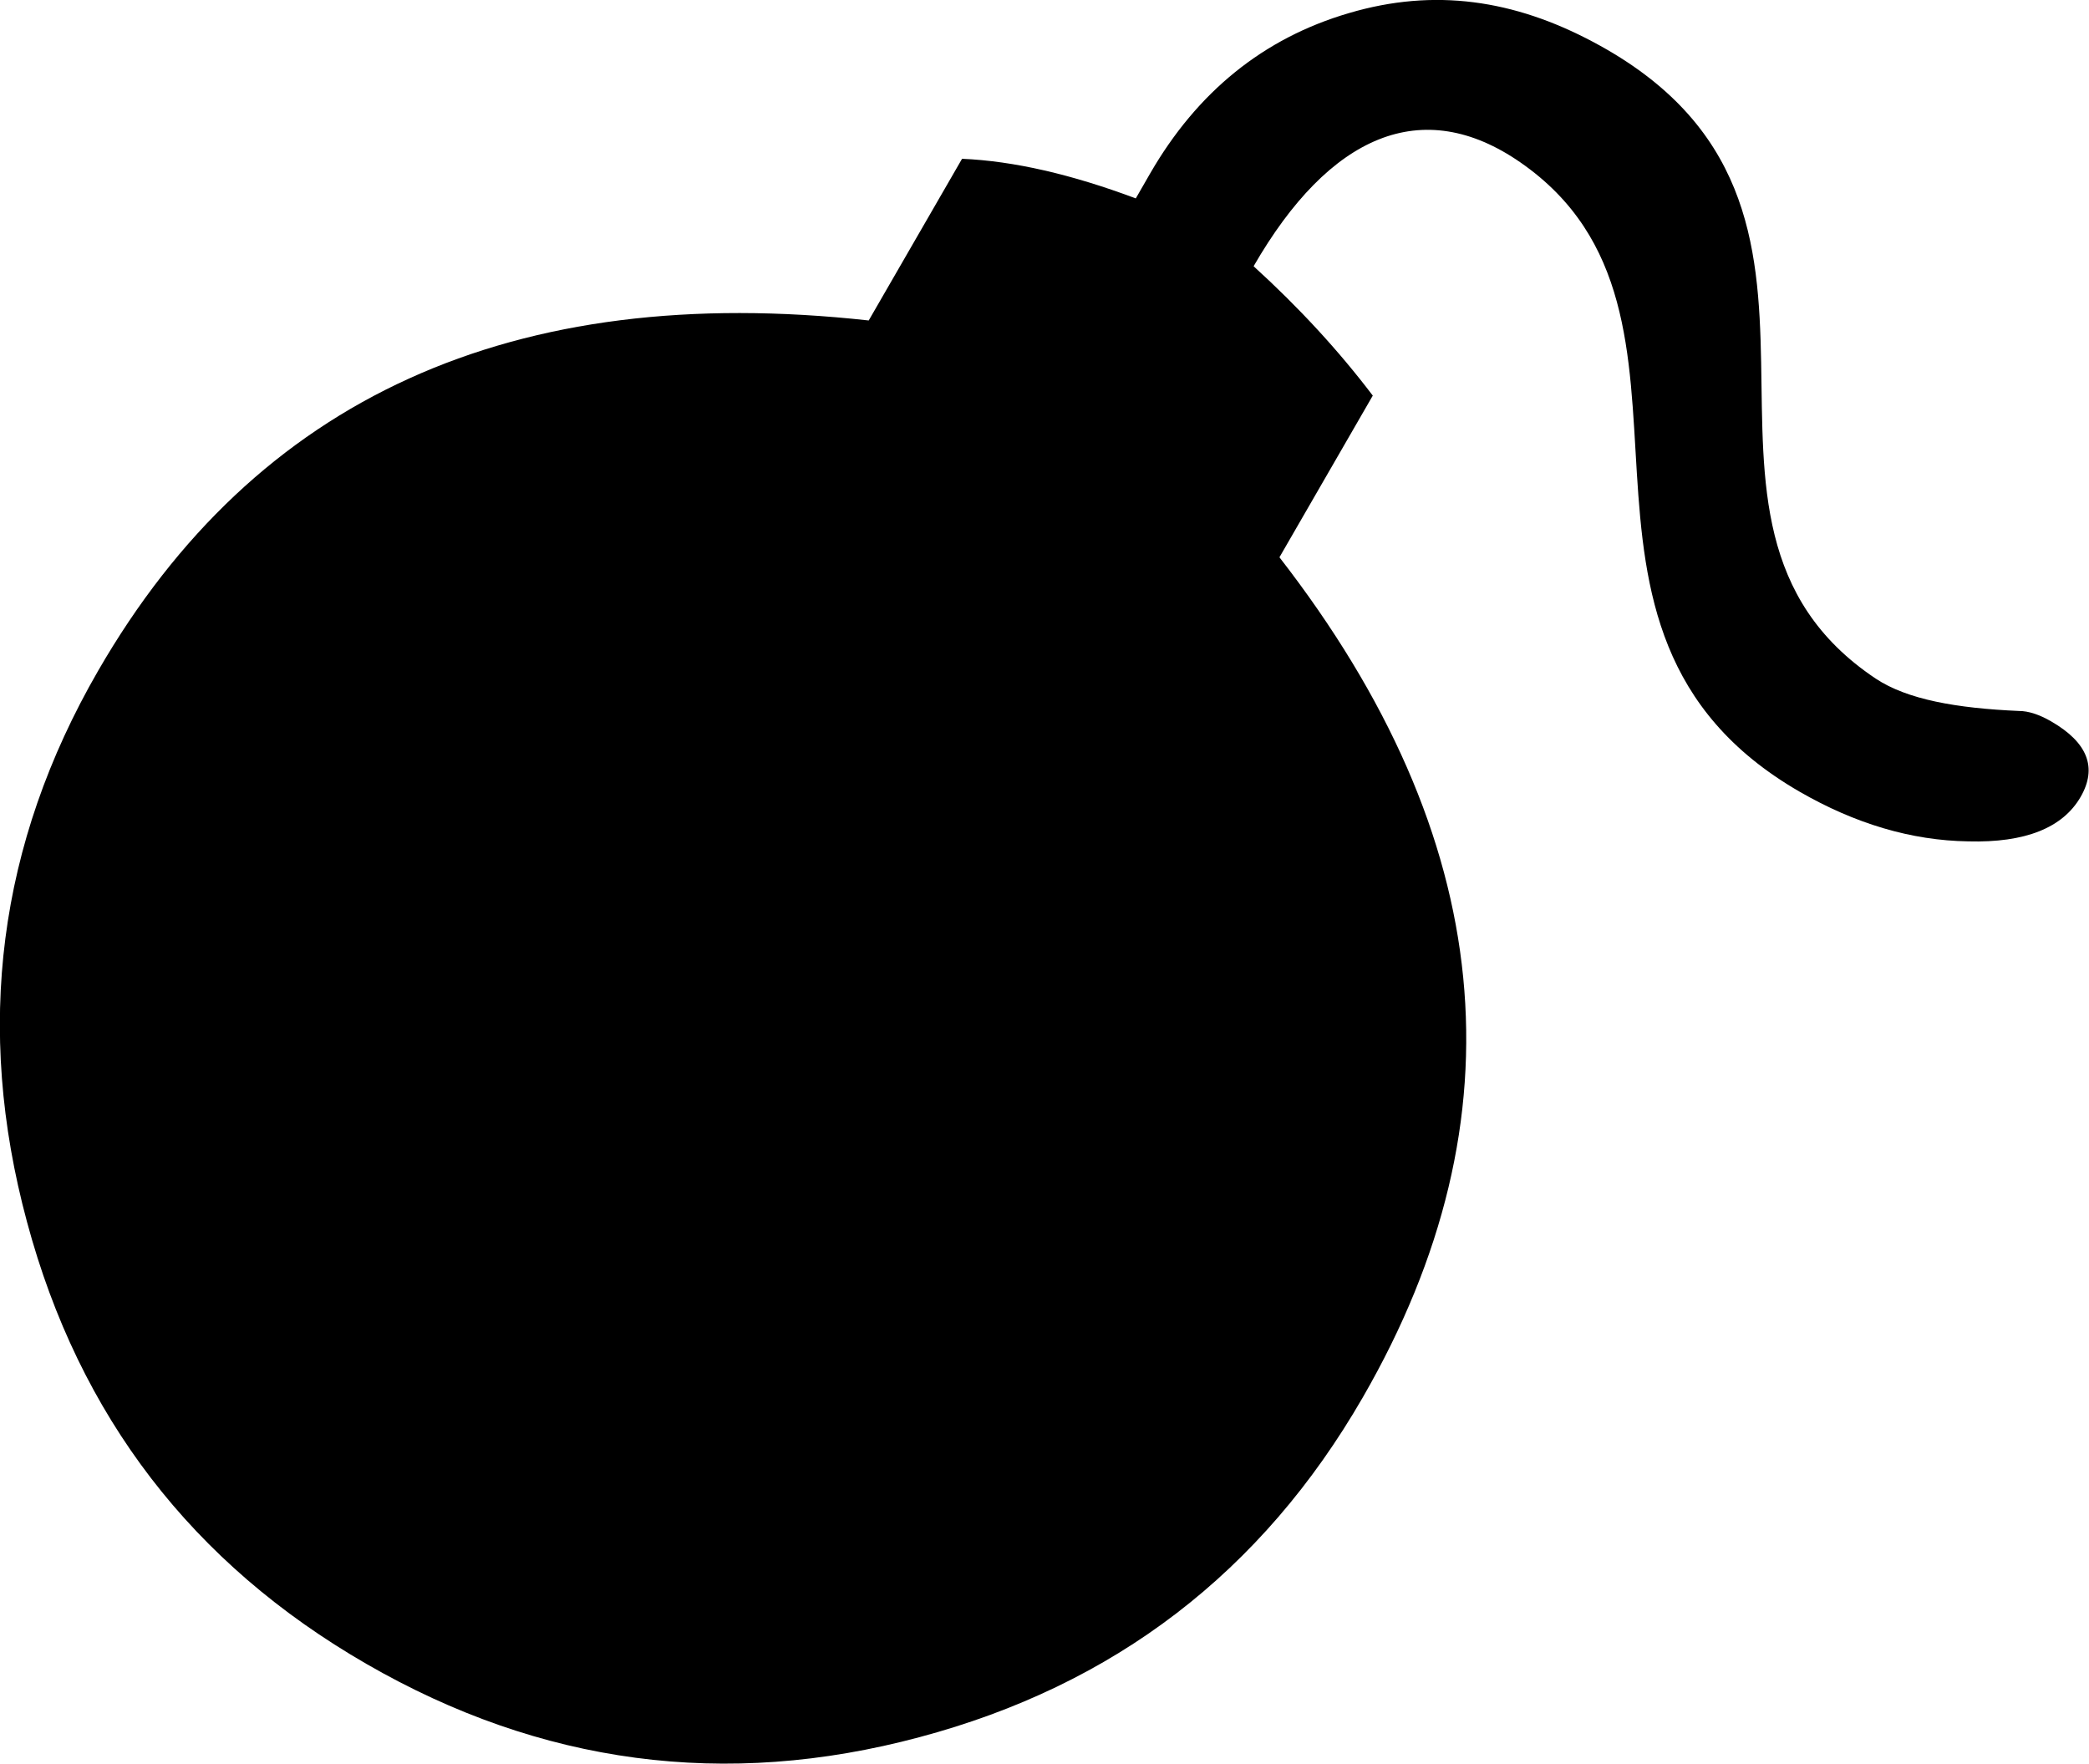
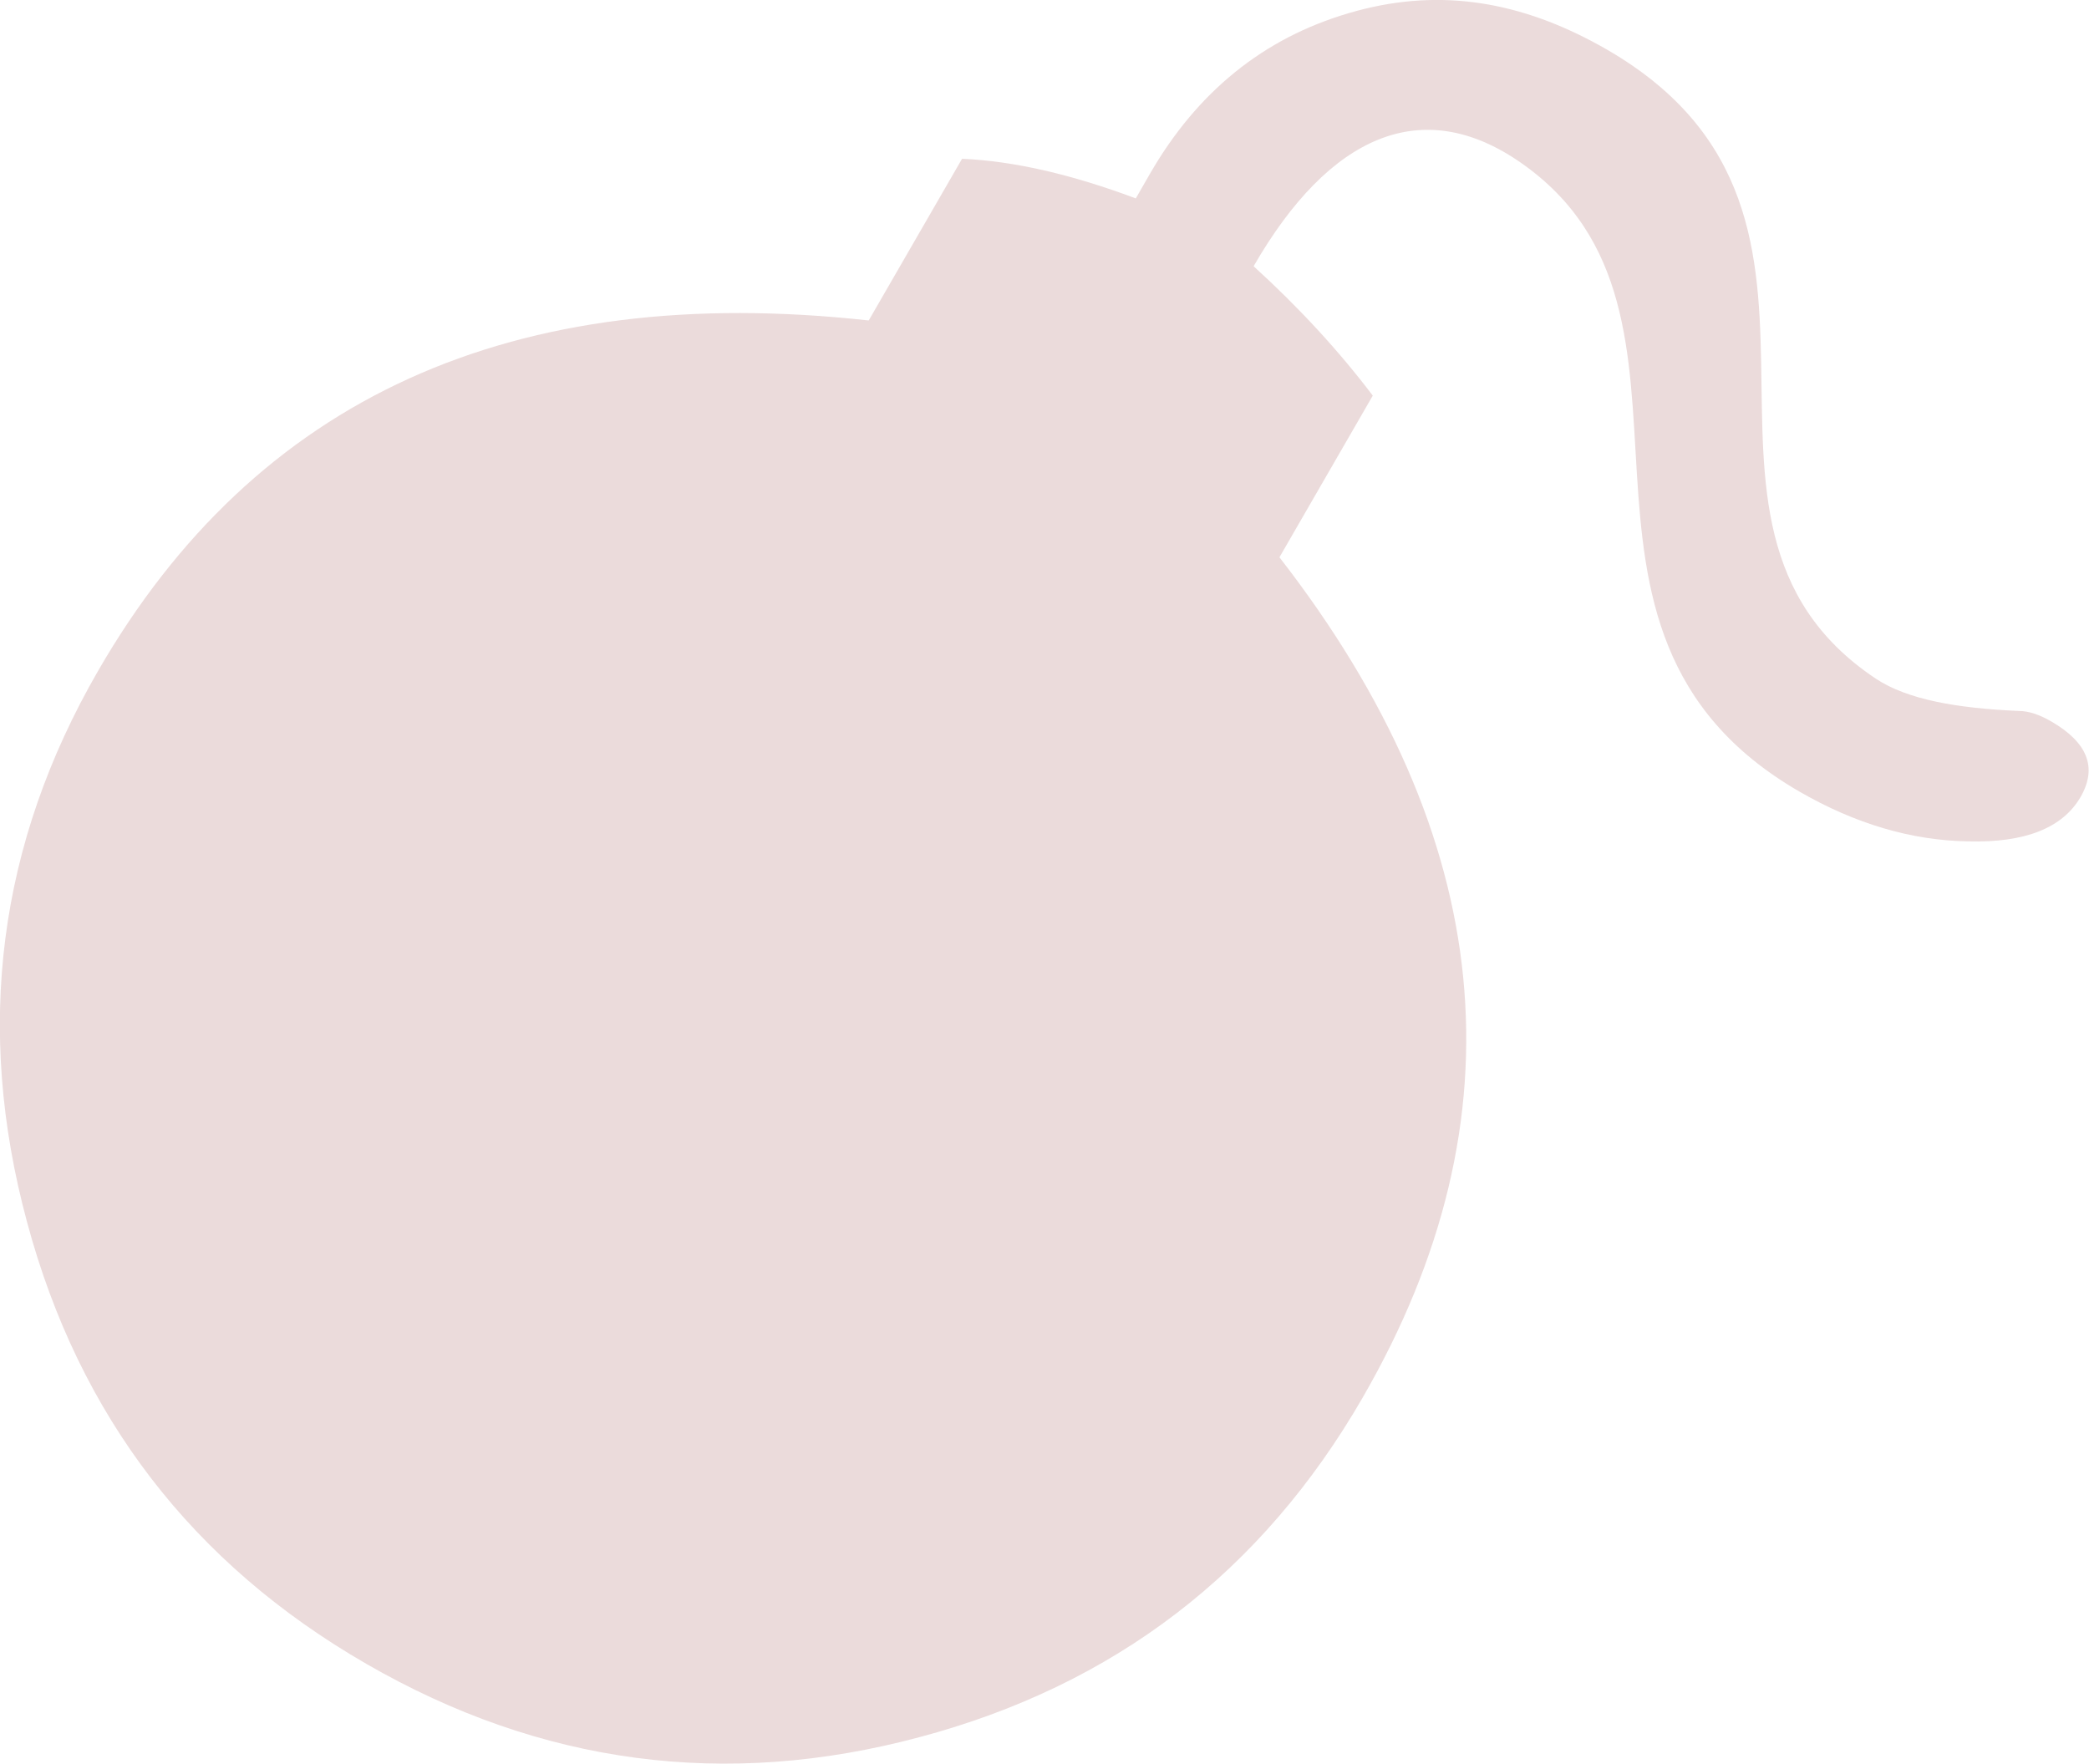
<svg xmlns="http://www.w3.org/2000/svg" version="1.1" id="Layer_1" x="0px" y="0px" viewBox="0 0 122.88 103.74" style="enable-background:new 0 0 122.88 103.74" xml:space="preserve">
  <style type="text/css">.st0{fill-rule:evenodd;clip-rule:evenodd;}</style>
  <g>
-     <path class="st0" d="M80.75,23.27l-5.49,9.51c12.78,16.46,14.41,32.95,4.9,49.42c-5.93,10.28-14.62,16.93-26.07,19.98 c-11.42,3.06-22.28,1.61-32.54-4.31C11.32,91.97,4.66,83.31,1.59,71.88c-3.09-11.44-1.7-22.24,4.18-32.42 c9.27-16.06,24.39-22.92,45.33-20.61l5.49-9.51c3.05,0.13,6.45,0.92,10.22,2.33l0.84-1.46c2.77-4.8,6.67-7.97,11.7-9.44 c5.04-1.49,9.72-0.77,14.35,1.69c18.21,9.66,2.63,28.12,16.64,37.46c1.84,1.22,4.73,1.74,8.43,1.9c0.54,0,1.19,0.21,1.88,0.61 c2.15,1.24,2.73,2.72,1.74,4.44c-1.05,1.82-3.25,2.71-6.61,2.62c-3.35-0.05-6.66-1.04-9.92-2.92c-16.51-9.53-3.55-28.1-16.43-37.02 c-5.76-3.99-11.22-1.64-15.69,6.11C76.41,18.09,78.74,20.62,80.75,23.27L80.75,23.27z" />
+     <path class="st0" d="M80.75,23.27l-5.49,9.51c12.78,16.46,14.41,32.95,4.9,49.42c-5.93,10.28-14.62,16.93-26.07,19.98 c-11.42,3.06-22.28,1.61-32.54-4.31C11.32,91.97,4.66,83.31,1.59,71.88c-3.09-11.44-1.7-22.24,4.18-32.42 c9.27-16.06,24.39-22.92,45.33-20.61l5.49-9.51c3.05,0.13,6.45,0.92,10.22,2.33l0.84-1.46c2.77-4.8,6.67-7.97,11.7-9.44 c5.04-1.49,9.72-0.77,14.35,1.69c18.21,9.66,2.63,28.12,16.64,37.46c1.84,1.22,4.73,1.74,8.43,1.9c0.54,0,1.19,0.21,1.88,0.61 c2.15,1.24,2.73,2.72,1.74,4.44c-1.05,1.82-3.25,2.71-6.61,2.62c-3.35-0.05-6.66-1.04-9.92-2.92c-16.51-9.53-3.55-28.1-16.43-37.02 c-5.76-3.99-11.22-1.64-15.69,6.11C76.41,18.09,78.74,20.62,80.75,23.27L80.75,23.27z" fill="#ebdbdb" />
  </g>
</svg>
